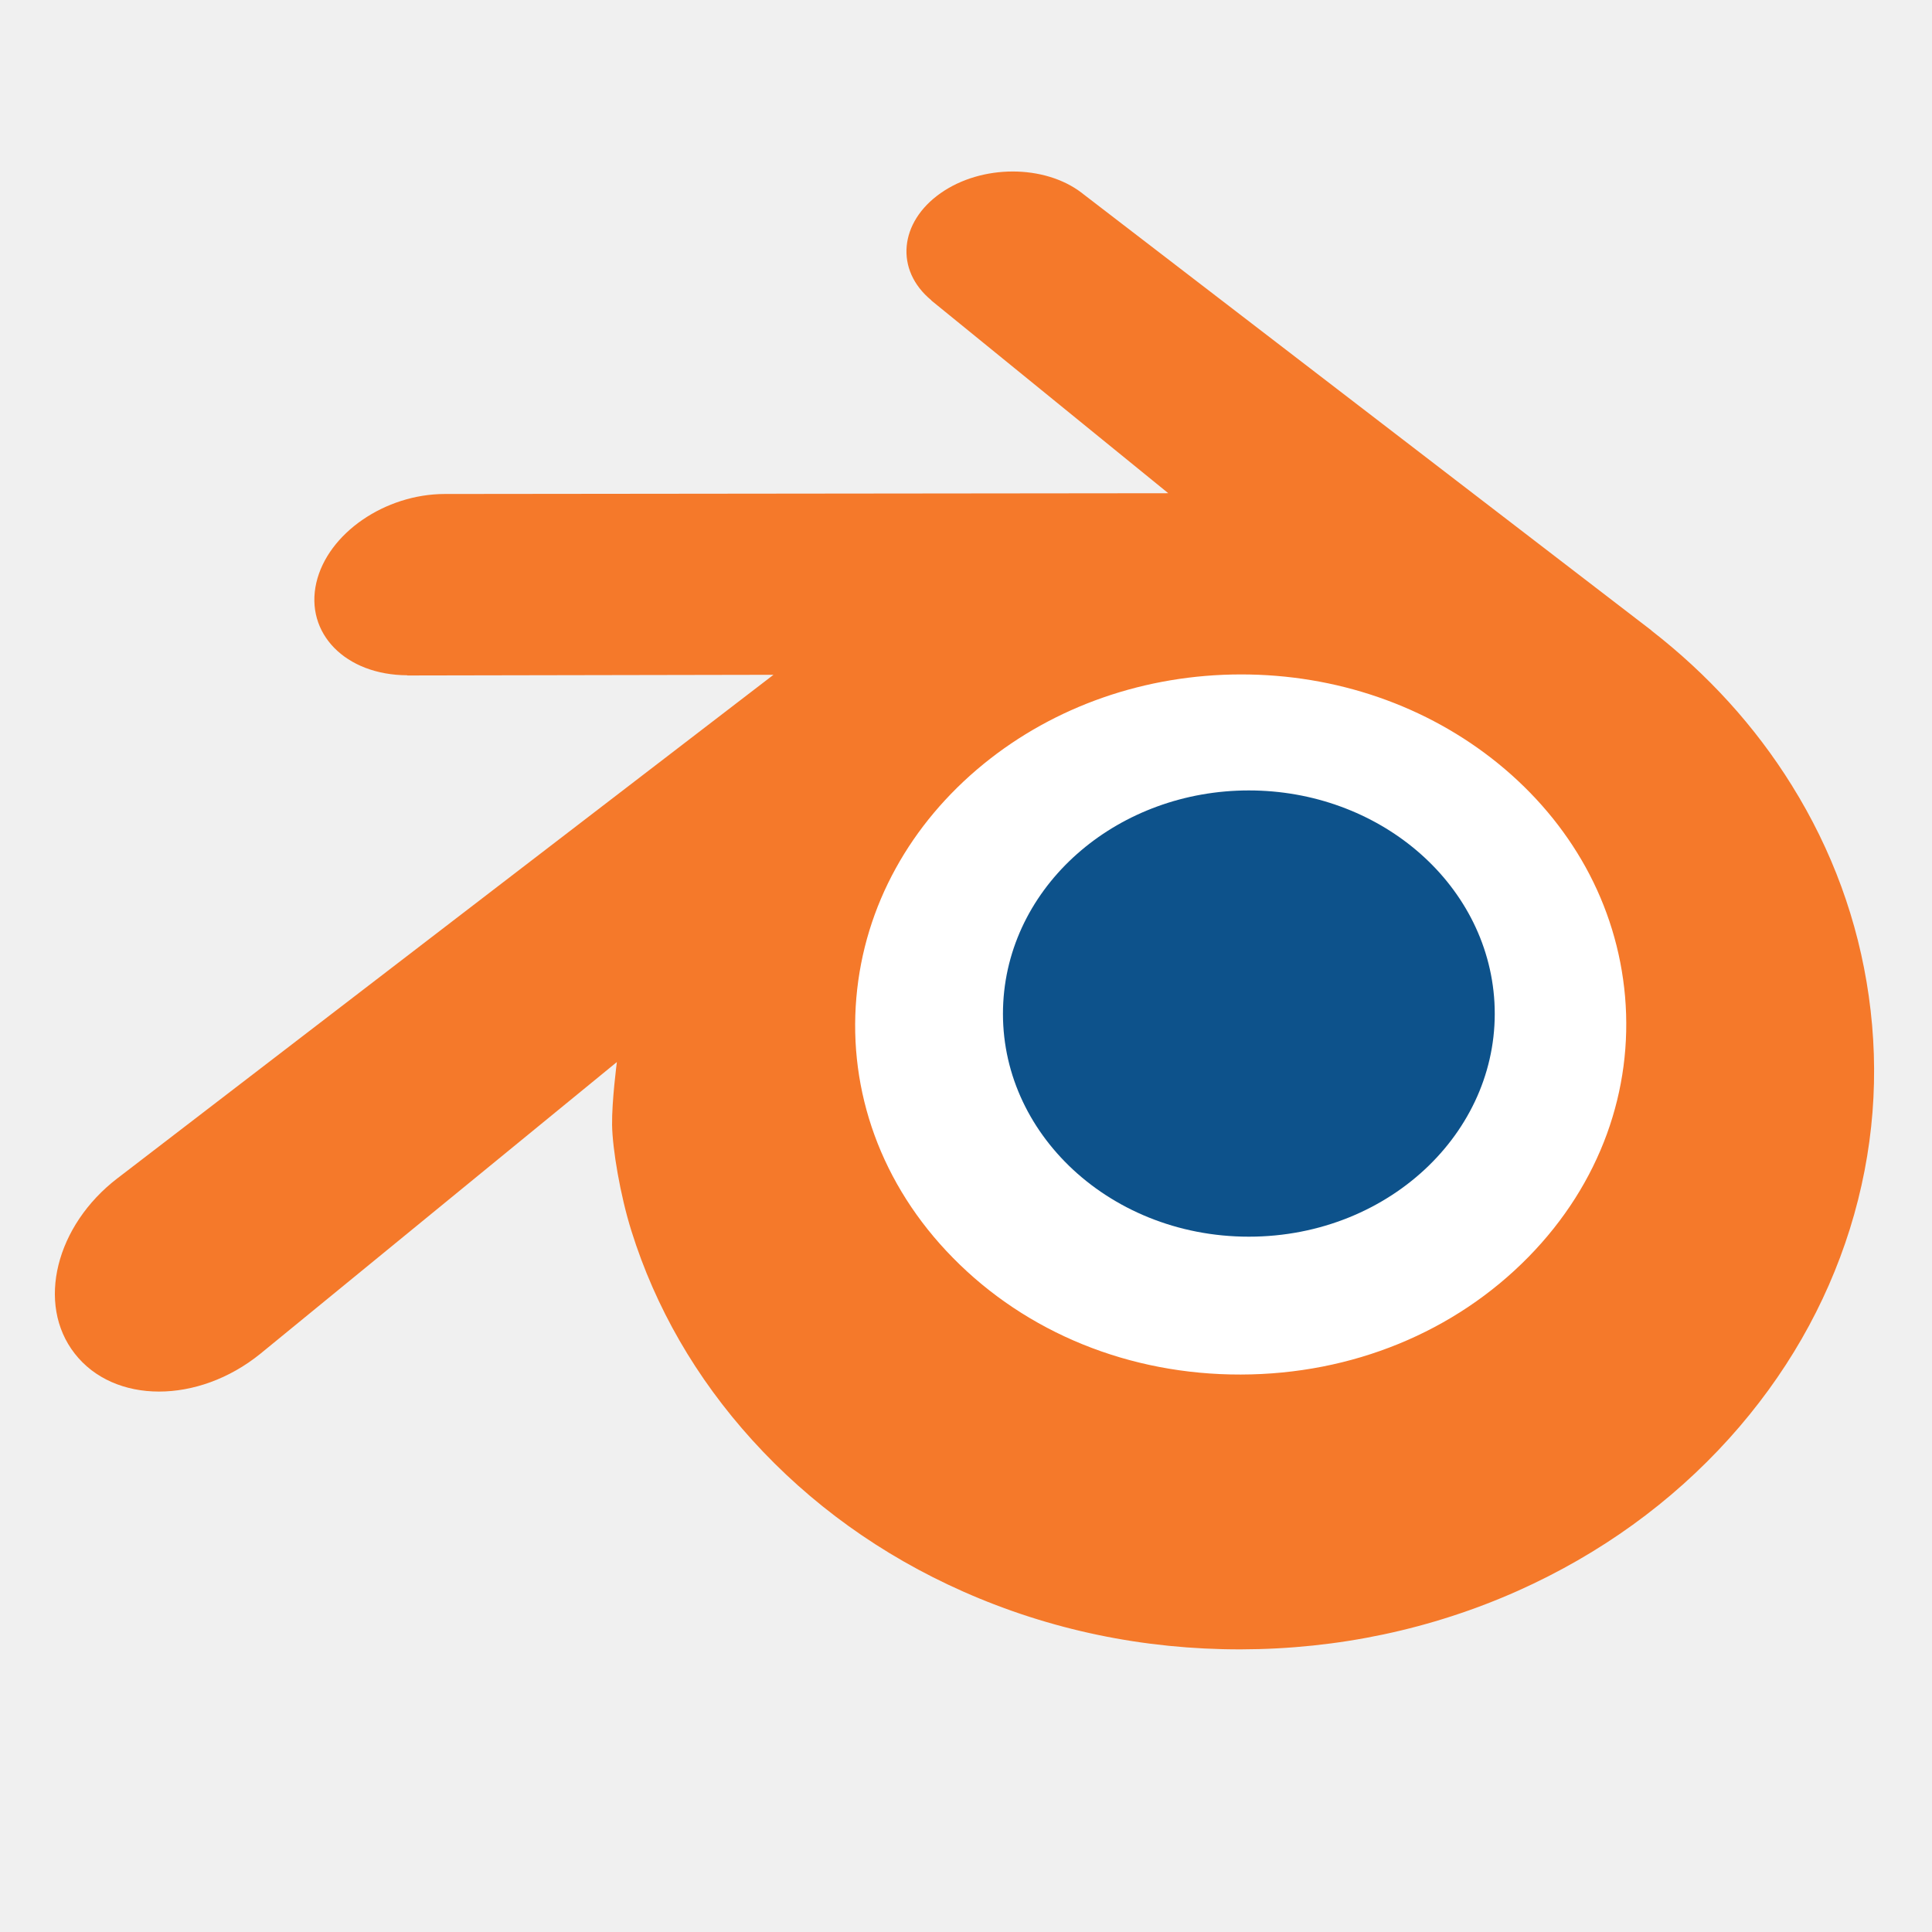
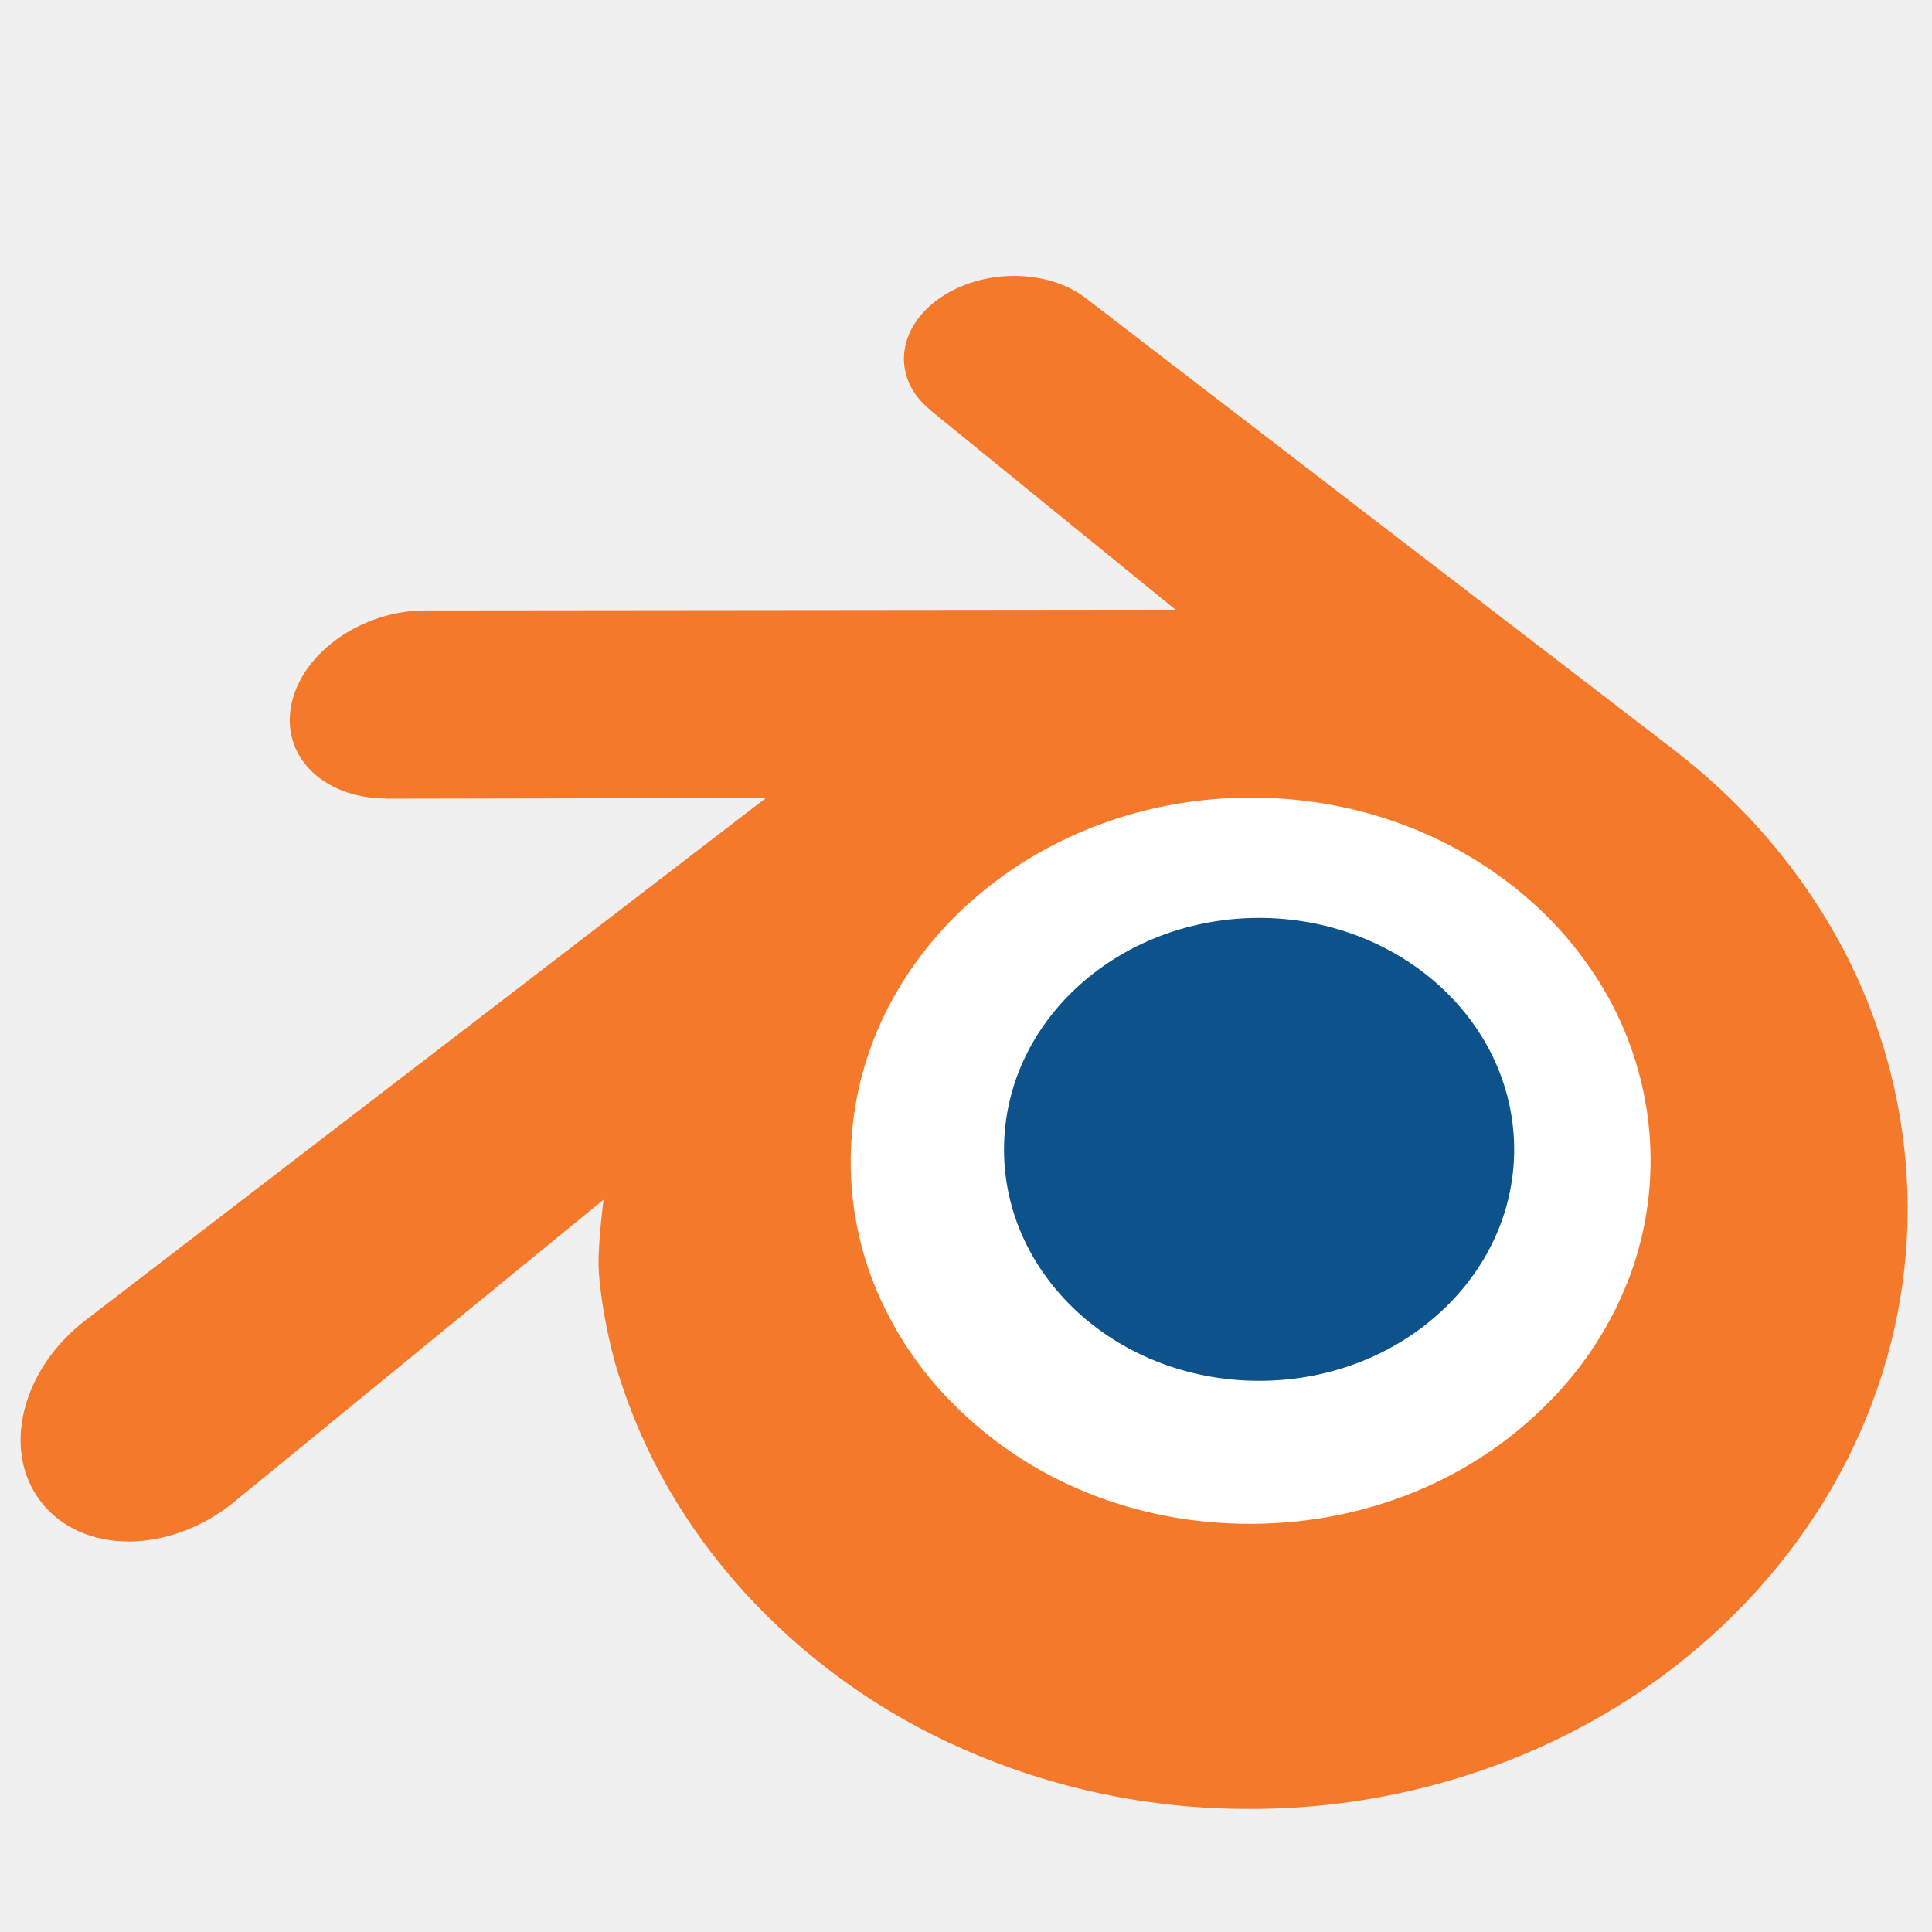
- <svg xmlns="http://www.w3.org/2000/svg" version="1.1" x="0" y="0" width="48" height="48" viewBox="0, 0, 48, 48" id="svg13">
-   <defs id="defs17" />
-   <g id="Layer_2">
-     <g id="g10">
-       <path d="M31.478,36.847 C25.193,36.847 20.098,32.041 20.098,26.113 C20.098,20.186 25.193,15.38 31.478,15.38 C37.764,15.38 42.859,20.186 42.859,26.113 C42.859,32.041 37.764,36.847 31.478,36.847 z" fill="#FFFFFF" id="path5" />
-       <g id="g9786">
-         <path d="M24.926,24.904 C25.009,23.398 25.748,22.069 26.861,21.128 L26.861,21.128 C27.954,20.203 29.423,19.638 31.027,19.638 L31.027,19.638 C32.631,19.638 34.1,20.203 35.193,21.128 L35.193,21.128 C36.306,22.069 37.044,23.398 37.129,24.903 C37.214,26.453 36.592,27.892 35.5,28.958 L35.5,28.958 C34.387,30.043 32.801,30.725 31.027,30.725 L31.027,30.725 C29.253,30.725 27.666,30.043 26.553,28.958 L26.553,28.958 C25.461,27.892 24.84,26.453 24.926,24.904" fill="#0D528B" id="path9788" />
-         <path d="M15.207,27.953 C15.217,28.541 15.406,29.687 15.688,30.584 L15.688,30.584 C16.281,32.478 17.287,34.231 18.688,35.777 L18.688,35.777 C20.125,37.363 21.892,38.639 23.935,39.544 L23.935,39.544 C26.085,40.496 28.412,40.982 30.827,40.978 L30.827,40.978 C33.242,40.973 35.569,40.479 37.717,39.521 L37.717,39.521 C39.759,38.607 41.526,37.328 42.962,35.737 L42.962,35.737 C44.36,34.186 45.365,32.429 45.959,30.534 L45.959,30.534 C46.258,29.576 46.445,28.605 46.522,27.63 L46.522,27.63 C46.597,26.67 46.565,25.707 46.429,24.746 L46.429,24.746 C46.163,22.873 45.515,21.115 44.517,19.512 C43.603,18.04 42.426,16.751 41.028,15.665 L41.028,15.665 L41.03,15.663 L41.03,15.663 L26.912,4.821 L26.912,4.821 C26.9,4.812 26.889,4.802 26.876,4.792 L26.876,4.792 C25.948,4.082 24.39,4.084 23.372,4.797 L23.372,4.797 C22.341,5.518 22.225,6.709 23.141,7.462 L23.141,7.462 L23.138,7.465 L23.138,7.465 L29.026,12.254 L11.076,12.273 L11.076,12.273 C11.067,12.273 11.06,12.273 11.051,12.273 L11.051,12.273 C9.568,12.274 8.143,13.249 7.859,14.478 L7.859,14.478 C7.571,15.732 8.579,16.771 10.12,16.777 L10.12,16.777 L10.12,16.782 L10.12,16.782 L19.217,16.765 L2.981,29.226 L2.981,29.226 C2.961,29.242 2.939,29.257 2.919,29.273 L2.919,29.273 C1.389,30.445 0.893,32.396 1.857,33.63 L1.857,33.63 C2.837,34.886 4.918,34.887 6.466,33.636 L6.466,33.636 L15.326,26.386 C15.326,26.386 15.198,27.365 15.207,27.953 z M37.974,31.229 C36.149,33.091 33.595,34.145 30.827,34.15 L30.827,34.15 C28.059,34.156 25.503,33.11 23.677,31.252 L23.677,31.252 C22.785,30.347 22.129,29.307 21.725,28.197 L21.725,28.197 C21.329,27.107 21.175,25.952 21.276,24.785 L21.276,24.785 C21.375,23.643 21.712,22.556 22.256,21.571 L22.256,21.571 C22.789,20.603 23.522,19.729 24.428,18.988 L24.428,18.988 C26.202,17.541 28.46,16.759 30.825,16.756 L30.825,16.756 C33.19,16.753 35.448,17.529 37.222,18.97 L37.222,18.97 C38.127,19.706 38.86,20.578 39.394,21.544 L39.394,21.544 C39.937,22.528 40.274,23.613 40.374,24.756 L40.374,24.756 C40.475,25.921 40.321,27.077 39.925,28.168 L39.925,28.168 C39.521,29.279 38.866,30.32 37.974,31.229" fill="#F5792A" id="path9790" />
-       </g>
-     </g>
-   </g>
+ <svg xmlns="http://www.w3.org/2000/svg" width="128" height="128">
+   <path d="M84.665 108.417c-17.386 0-31.479-13.294-31.479-29.691 0-16.395 14.093-29.689 31.479-29.689 17.387 0 31.48 13.294 31.48 29.689 0 16.397-14.093 29.691-31.48 29.691z" fill="#fff" />
+   <path d="M66.54 75.381c.23-4.165 2.275-7.841 5.353-10.444 3.024-2.559 7.087-4.122 11.524-4.122 4.437 0 8.5 1.563 11.524 4.122 3.078 2.603 5.12 6.279 5.355 10.442.235 4.287-1.486 8.27-4.506 11.216-3.079 3.002-7.466 4.888-12.373 4.888-4.907 0-9.297-1.886-12.376-4.888-3.02-2.948-4.738-6.929-4.5-11.214" fill="#0d528b" />
+   <path d="M39.657 83.815c.028 1.627.55 4.797 1.33 7.278 1.64 5.24 4.424 10.088 8.299 14.364a42.897 42.897 0 0 0 14.514 10.42 46.667 46.667 0 0 0 19.064 3.967 46.811 46.811 0 0 0 19.058-4.03c5.649-2.528 10.536-6.066 14.509-10.467 3.867-4.288 6.647-9.15 8.29-14.392a36.59 36.59 0 0 0 1.557-8.033c.207-2.656.119-5.32-.257-7.978a37.1 37.1 0 0 0-5.29-14.477 40.573 40.573 0 0 0-9.65-10.642l.006-.005-39.052-29.99-.1-.08c-2.567-1.965-6.876-1.96-9.692.013-2.852 1.995-3.173 5.289-.64 7.372l-.007.008 16.286 13.25-49.651.05h-.07c-4.102.002-8.043 2.7-8.829 6.099-.797 3.469 1.992 6.343 6.254 6.362v.011l25.163-.047L5.84 87.337l-.172.13C1.435 90.709.063 96.105 2.729 99.519c2.711 3.474 8.467 3.477 12.75.016l24.507-20.054s-.354 2.71-.329 4.334zm62.976 9.062c-5.048 5.15-12.113 8.066-19.77 8.08-7.656.017-14.726-2.877-19.777-8.016a23.495 23.495 0 0 1-5.4-8.45 21.98 21.98 0 0 1-1.241-9.439 22.325 22.325 0 0 1 2.71-8.89 24.552 24.552 0 0 1 6.008-7.145c4.907-4.002 11.153-6.166 17.695-6.174 6.542-.008 12.788 2.138 17.695 6.124a24.436 24.436 0 0 1 6.008 7.12 22.375 22.375 0 0 1 2.71 8.885 21.996 21.996 0 0 1-1.241 9.438 23.623 23.623 0 0 1-5.397 8.467" fill="#f5792a" />
</svg>
